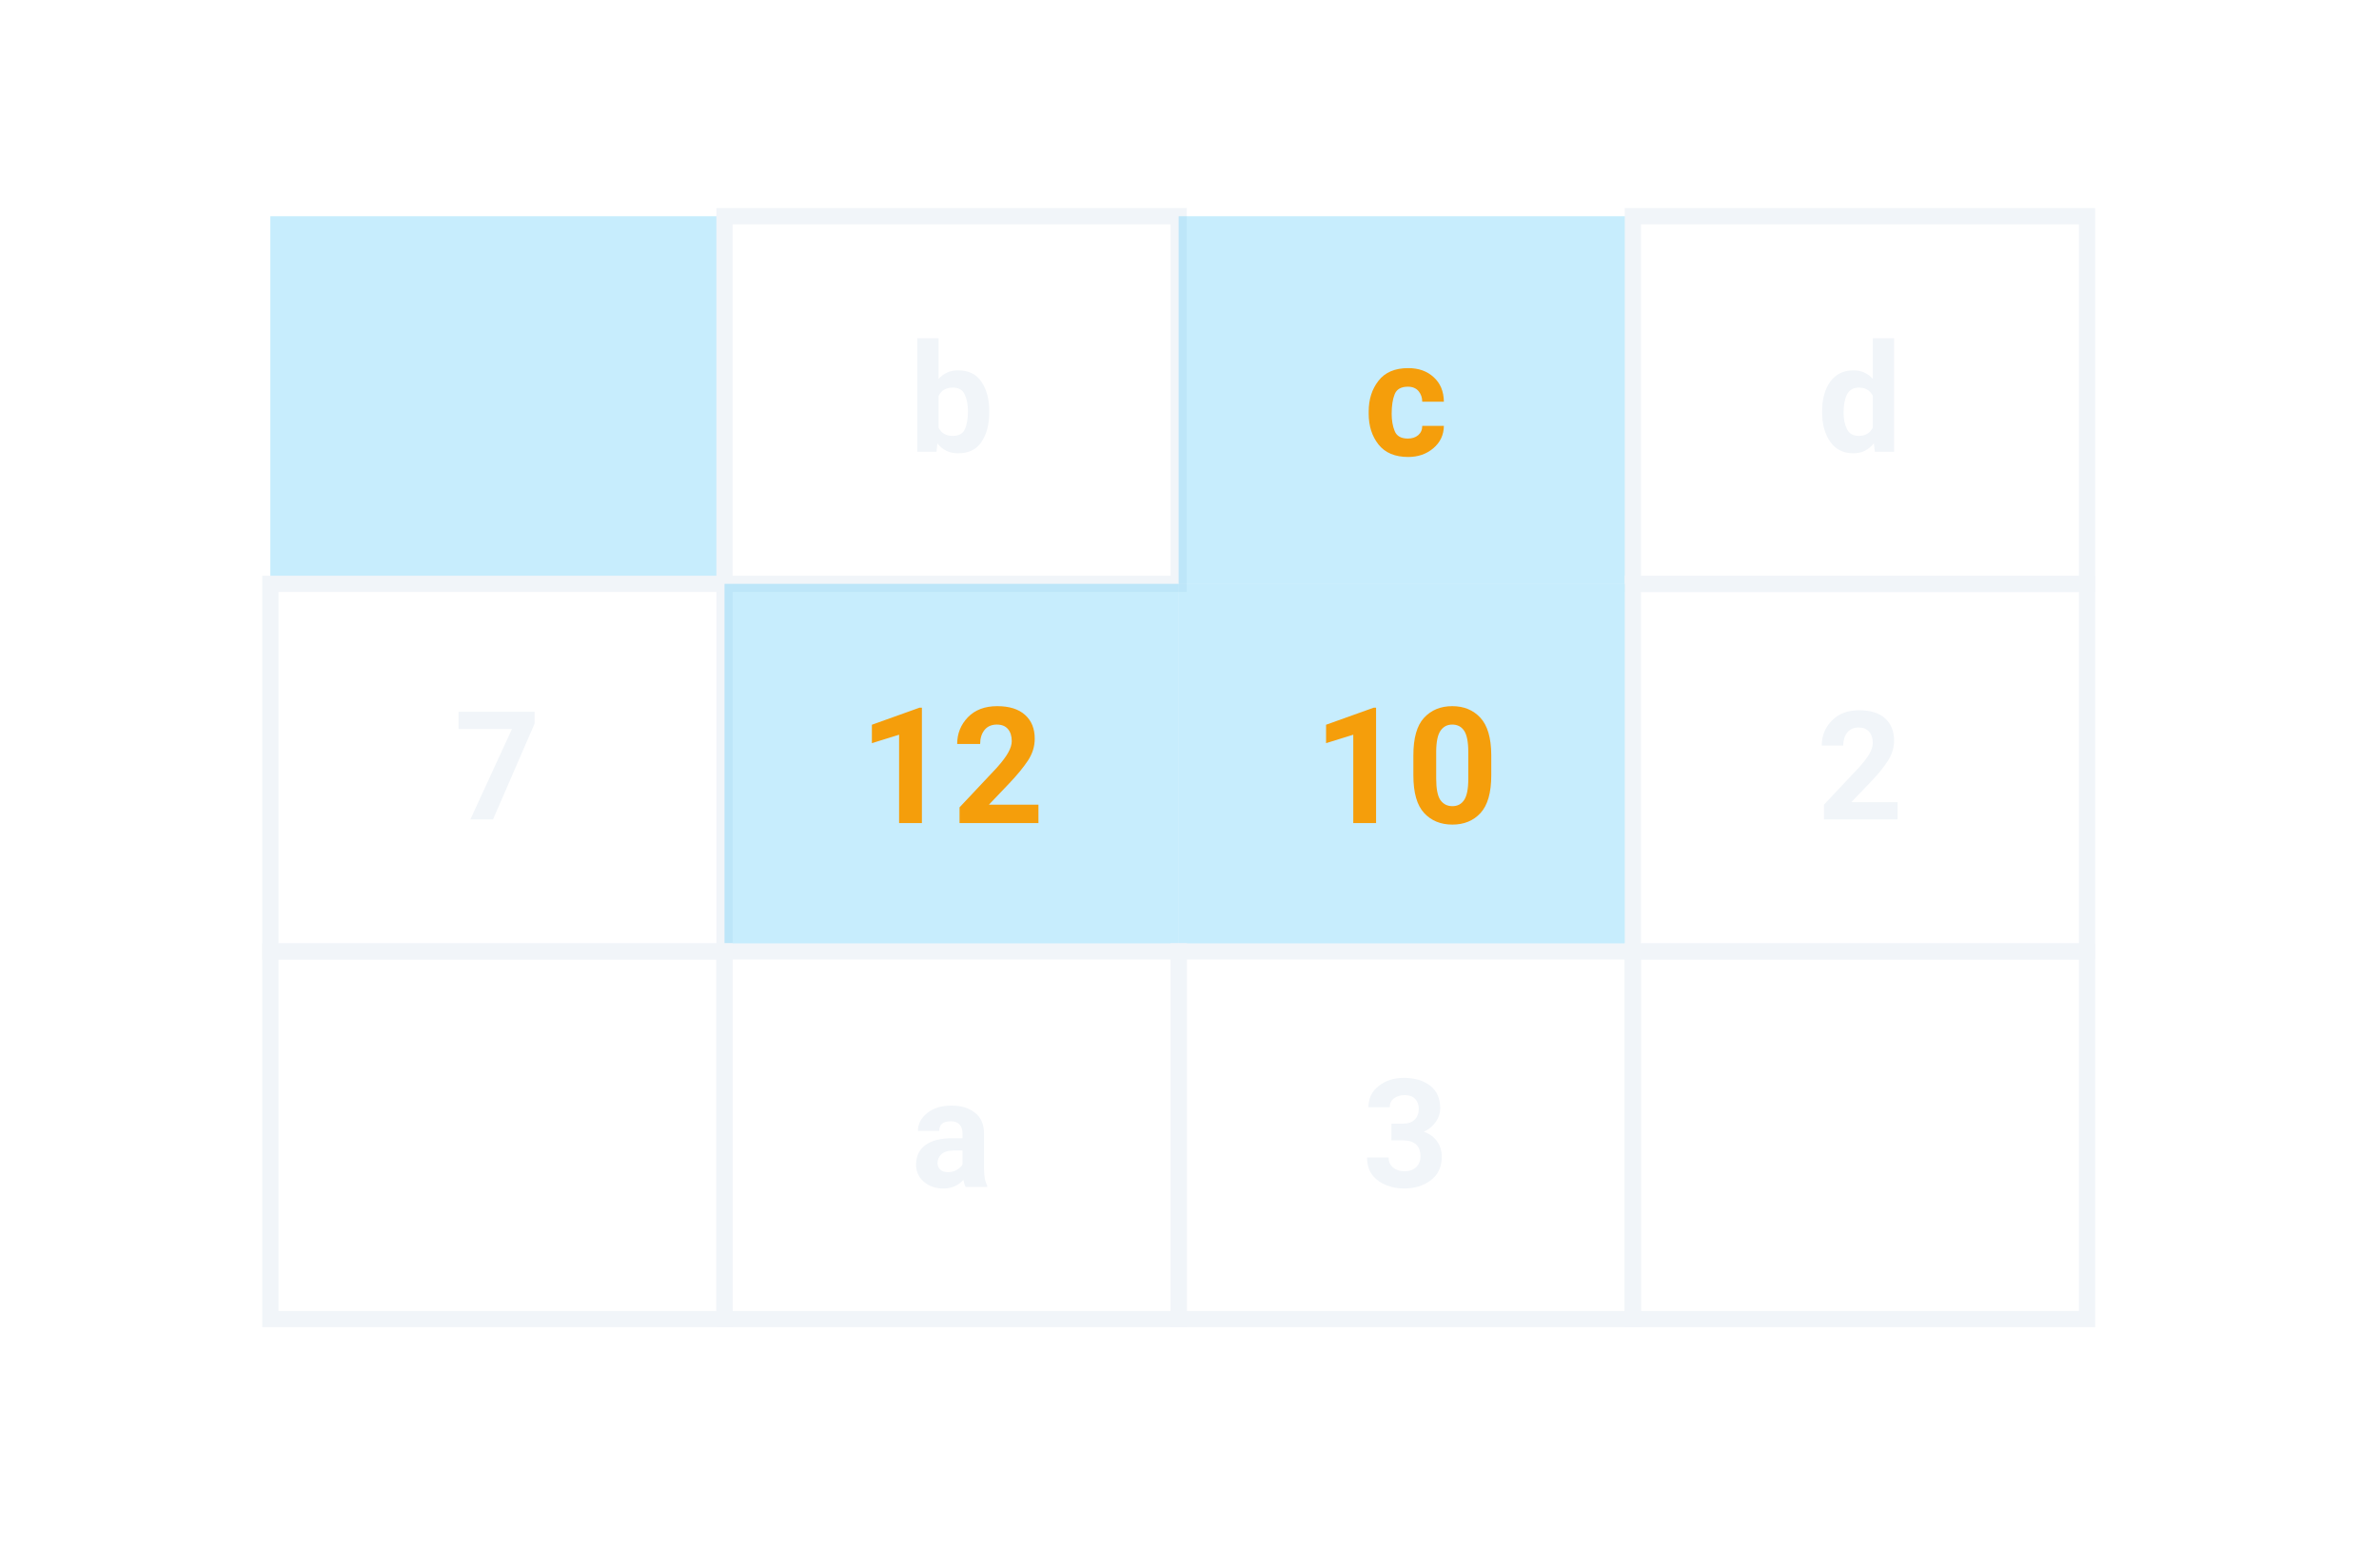
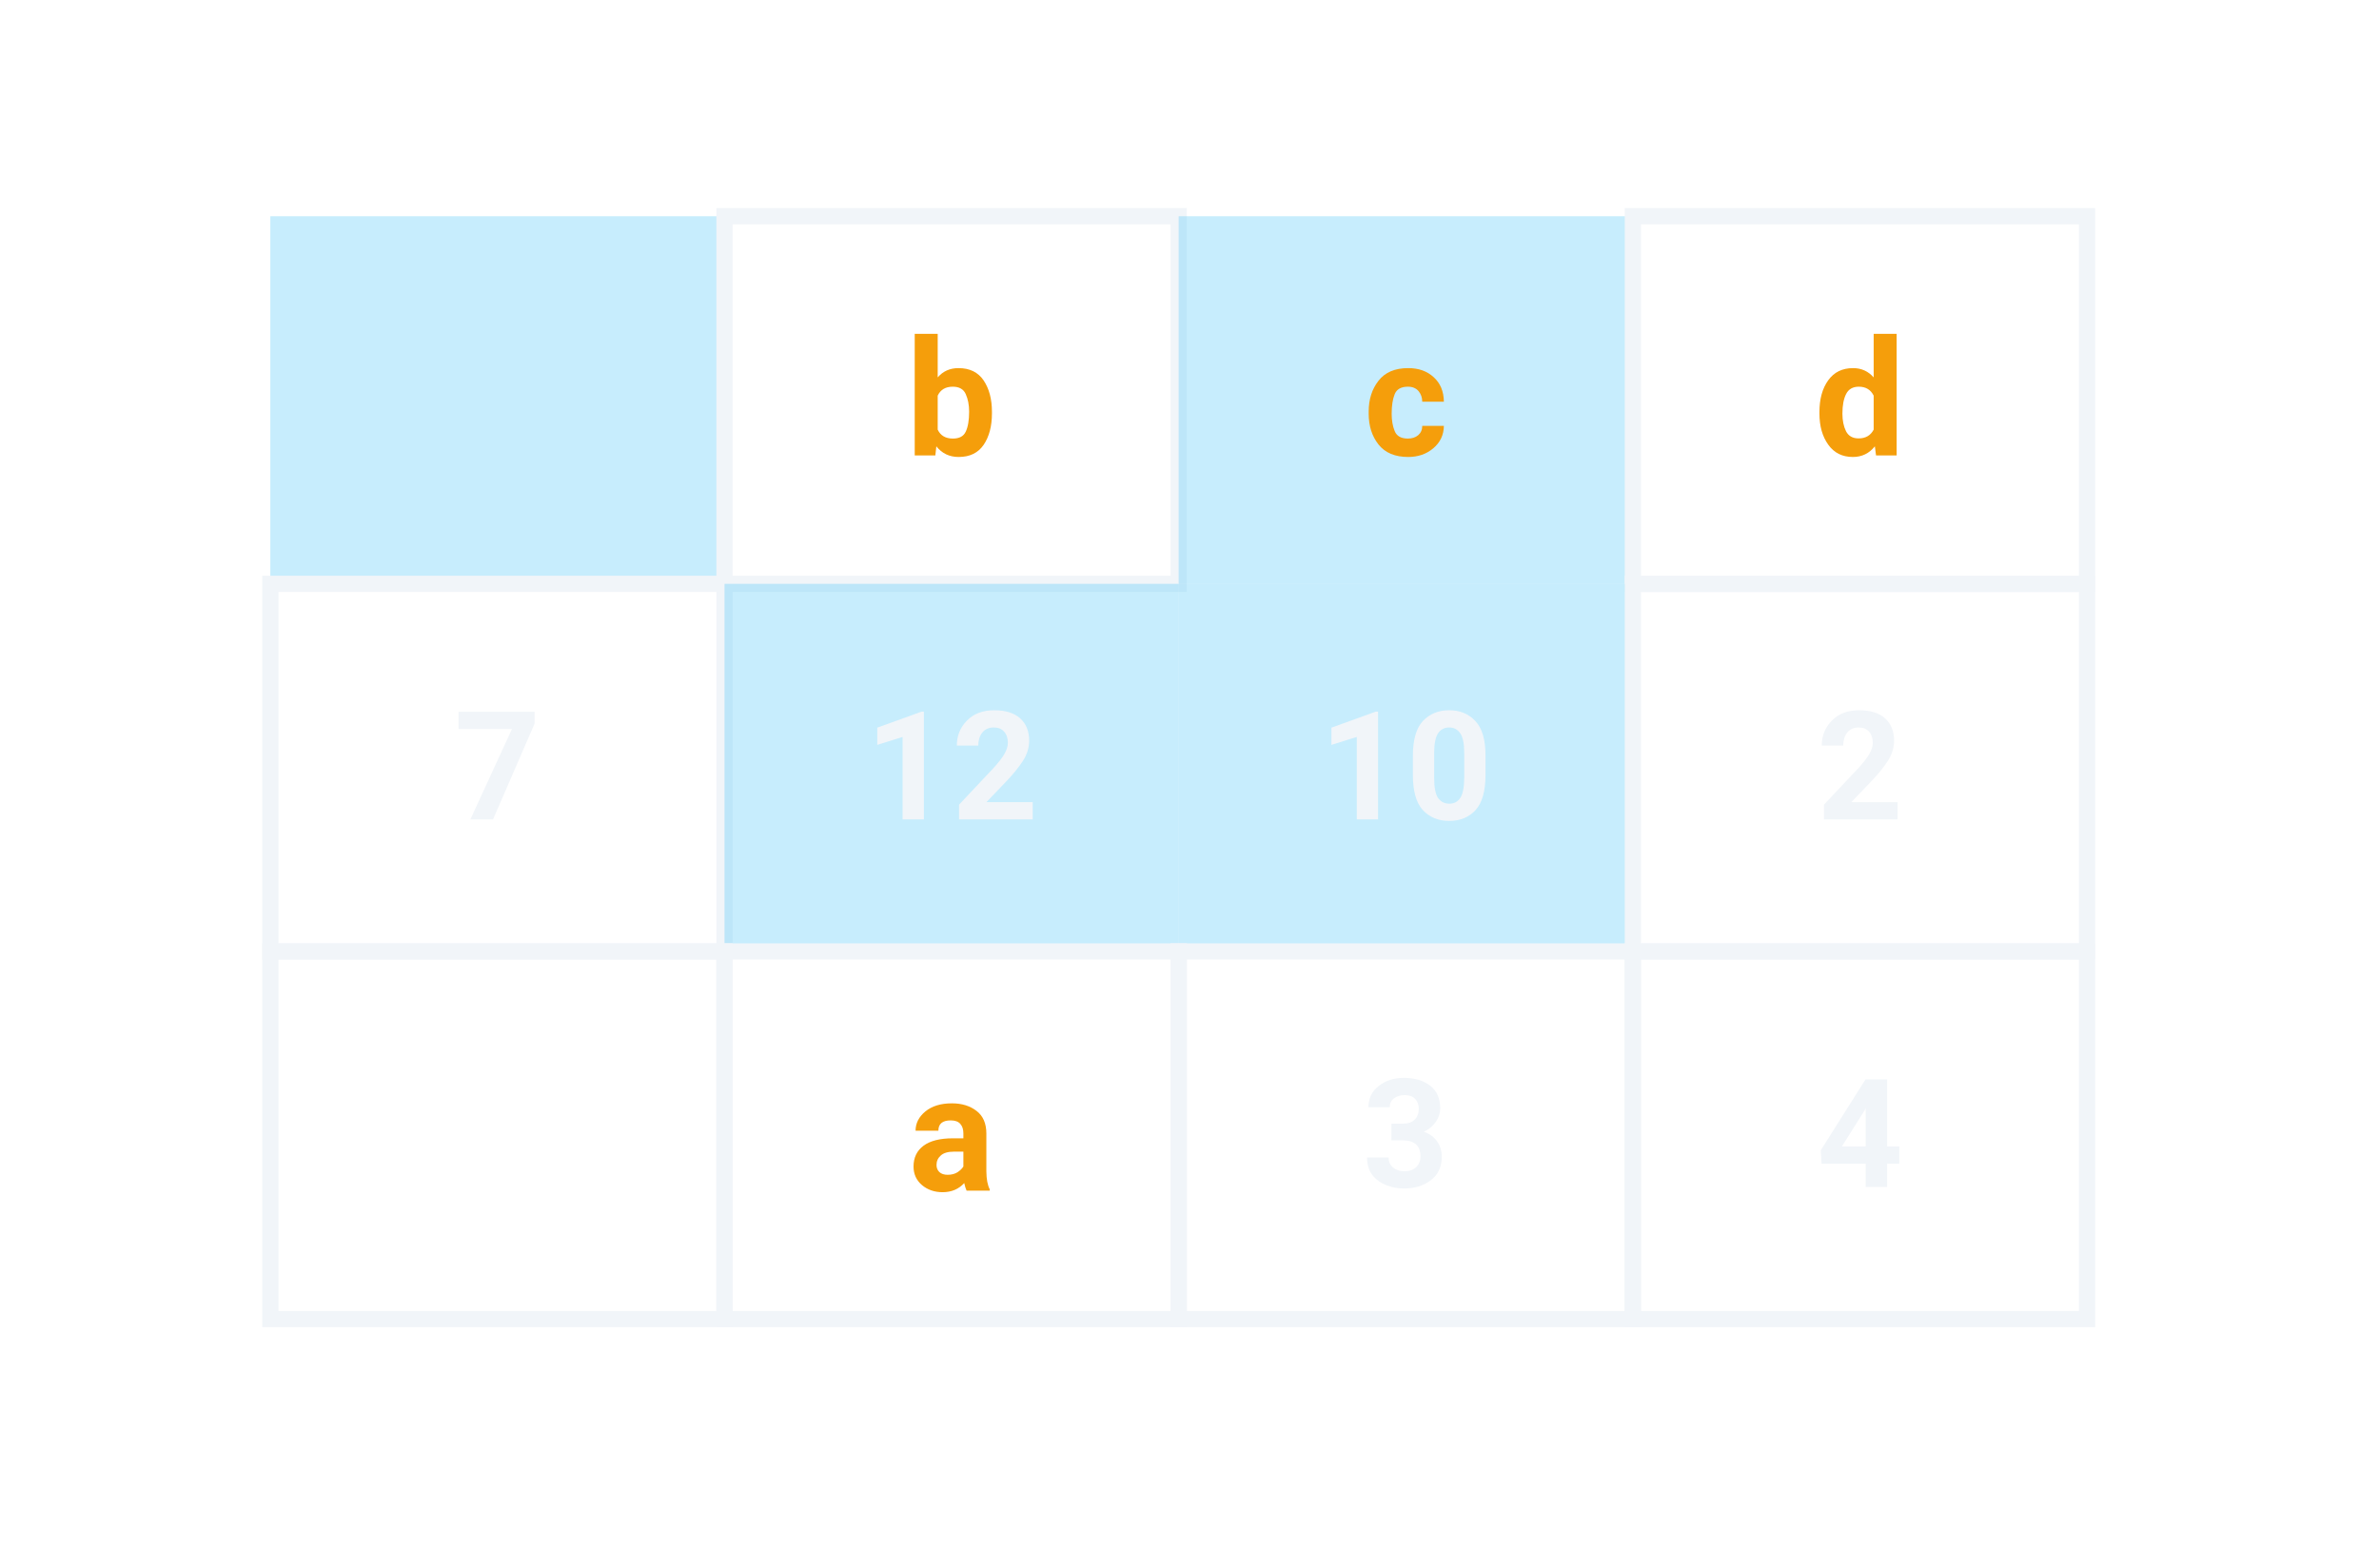
<svg xmlns="http://www.w3.org/2000/svg" viewBox="0 0 220 145" width="100%" height="135">
  <defs>
    <style>
      .geo-line { stroke: var(--text-primary, #f1f5f9); stroke-width: 2.2; stroke-linecap: round; stroke-linejoin: round; fill: none; }
      .geo-sec { stroke: var(--accent-primary, #38bdf8); stroke-width: 2; stroke-linecap: round; stroke-linejoin: round; fill: none; }
      .geo-accent { stroke: var(--zen-warning, #f59e0b); stroke-width: 2; stroke-linecap: round; stroke-linejoin: round; fill: none; }
      .geo-shaded { fill: var(--geo-shaded-fill, rgba(56, 189, 248, 0.28)); stroke: var(--geo-shaded-stroke, var(--accent-primary, #38bdf8)); stroke-width: 2; stroke-linejoin: round; }
-       .geo-shaded-yellow { fill: rgba(245, 158, 11, 0.28); stroke: #f59e0b; stroke-width: 2; stroke-linejoin: round; }
-       .geo-shaded-purple { fill: rgba(168, 85, 247, 0.28); stroke: #a855f7; stroke-width: 2; stroke-linejoin: round; }
+       .geo-shaded-yellow { fill: rgba(245, 158, 11, 0.30); stroke: #f59e0b; stroke-width: 2; stroke-linejoin: round; }
      .geo-shaded-green { fill: rgba(34, 197, 94, 0.28); stroke: #22c55e; stroke-width: 2; stroke-linejoin: round; }
-       .geo-shaded-red { fill: rgba(244, 63, 94, 0.28); stroke: #f43f5e; stroke-width: 2; stroke-linejoin: round; }
+       .geo-shaded-red { fill: rgba(244, 63, 94, 0.30); stroke: #f43f5e; stroke-width: 2; stroke-linejoin: round; }
      .geo-text { font-family: -apple-system, BlinkMacSystemFont, "SF Pro Text", "Segoe UI", Roboto, sans-serif; font-size: 14px; font-weight: 600; fill: var(--text-primary, #f1f5f9); text-anchor: middle; dominant-baseline: central; }
      .geo-text-muted { font-family: -apple-system, BlinkMacSystemFont, "SF Pro Text", "Segoe UI", Roboto, sans-serif; font-size: 12px; font-weight: 500; fill: var(--text-secondary, #94a3b8); text-anchor: middle; dominant-baseline: central; }
      .geo-text-accent { font-family: -apple-system, BlinkMacSystemFont, "SF Pro Text", "Segoe UI", Roboto, sans-serif; font-size: 15px; font-weight: 700; fill: var(--zen-warning, #f59e0b); text-anchor: middle; dominant-baseline: central; }
      .geo-point { fill: var(--text-primary, #f1f5f9); }
      .geo-right-angle { stroke: var(--text-muted, #94a3b8); stroke-width: 1.5; fill: none; }
      .geo-angle-arc { stroke: var(--zen-warning, #f59e0b); stroke-width: 1.8; fill: none; }
-       .geo-dashed { stroke-dasharray: 4 4; }

      @media (prefers-color-scheme: light) {
        .geo-line { stroke: var(--text-primary, #0f172a); }
        .geo-sec { stroke: var(--accent-primary, #0284c7); }
-         .geo-shaded { fill: var(--geo-shaded-fill, rgba(2, 132, 199, 0.20)); stroke: var(--accent-primary, #0284c7); }
+         .geo-shaded { fill: var(--geo-shaded-fill, rgba(2, 132, 199, 0.22)); stroke: var(--accent-primary, #0284c7); }
        .geo-text { fill: var(--text-primary, #0f172a); }
        .geo-text-muted { fill: var(--text-secondary, #475569); }
        .geo-text-accent { fill: var(--zen-warning, #d97706); }
        .geo-point { fill: var(--text-primary, #0f172a); }
      }
    </style>
  </defs>
  <rect x="25" y="20" width="42" height="34" class="geo-shaded" />
  <rect x="67" y="20" width="42" height="34" fill="none" stroke="var(--text-primary, #f1f5f9)" stroke-width="1.5" />
  <rect x="109" y="20" width="42" height="34" class="geo-shaded" />
  <rect x="151" y="20" width="42" height="34" fill="none" stroke="var(--text-primary, #f1f5f9)" stroke-width="1.5" />
  <rect x="25" y="54" width="42" height="34" fill="none" stroke="var(--text-primary, #f1f5f9)" stroke-width="1.5" />
  <rect x="67" y="54" width="42" height="34" class="geo-shaded" />
  <rect x="109" y="54" width="42" height="34" class="geo-shaded" />
  <rect x="151" y="54" width="42" height="34" fill="none" stroke="var(--text-primary, #f1f5f9)" stroke-width="1.5" />
  <rect x="25" y="88" width="42" height="34" fill="none" stroke="var(--text-primary, #f1f5f9)" stroke-width="1.5" />
  <rect x="67" y="88" width="42" height="34" fill="none" stroke="var(--text-primary, #f1f5f9)" stroke-width="1.5" />
  <rect x="109" y="88" width="42" height="34" fill="none" stroke="var(--text-primary, #f1f5f9)" stroke-width="1.5" />
  <rect x="151" y="88" width="42" height="34" fill="none" stroke="var(--text-primary, #f1f5f9)" stroke-width="1.5" />
-   <text x="88.0" y="37.0" class="geo-text">b</text>
-   <text x="130.0" y="37.0" class="geo-text-accent">c</text>
-   <text x="172.0" y="37.0" class="geo-text">d</text>
-   <text x="46.0" y="71.0" class="geo-text">7</text>
-   <text x="88.0" y="71.0" class="geo-text-accent">12</text>
-   <text x="130.0" y="71.0" class="geo-text-accent">10</text>
-   <text x="172.0" y="71.0" class="geo-text">2</text>
-   <text x="88.0" y="105.0" class="geo-text">a</text>
-   <text x="130.0" y="105.0" class="geo-text">3</text>
+   <text x="88" y="37" class="geo-text-accent">b</text>
+   <text x="130" y="37" class="geo-text-accent">c</text>
+   <text x="172" y="37" class="geo-text-accent">d</text>
+   <text x="46" y="71" class="geo-text">7</text>
+   <text x="88" y="71" class="geo-text">12</text>
+   <text x="130" y="71" class="geo-text">10</text>
+   <text x="172" y="71" class="geo-text">2</text>
+   <text x="88" y="105" class="geo-text-accent">a</text>
+   <text x="130" y="105" class="geo-text">3</text>
+   <text x="172" y="105" class="geo-text">4</text>
</svg>
